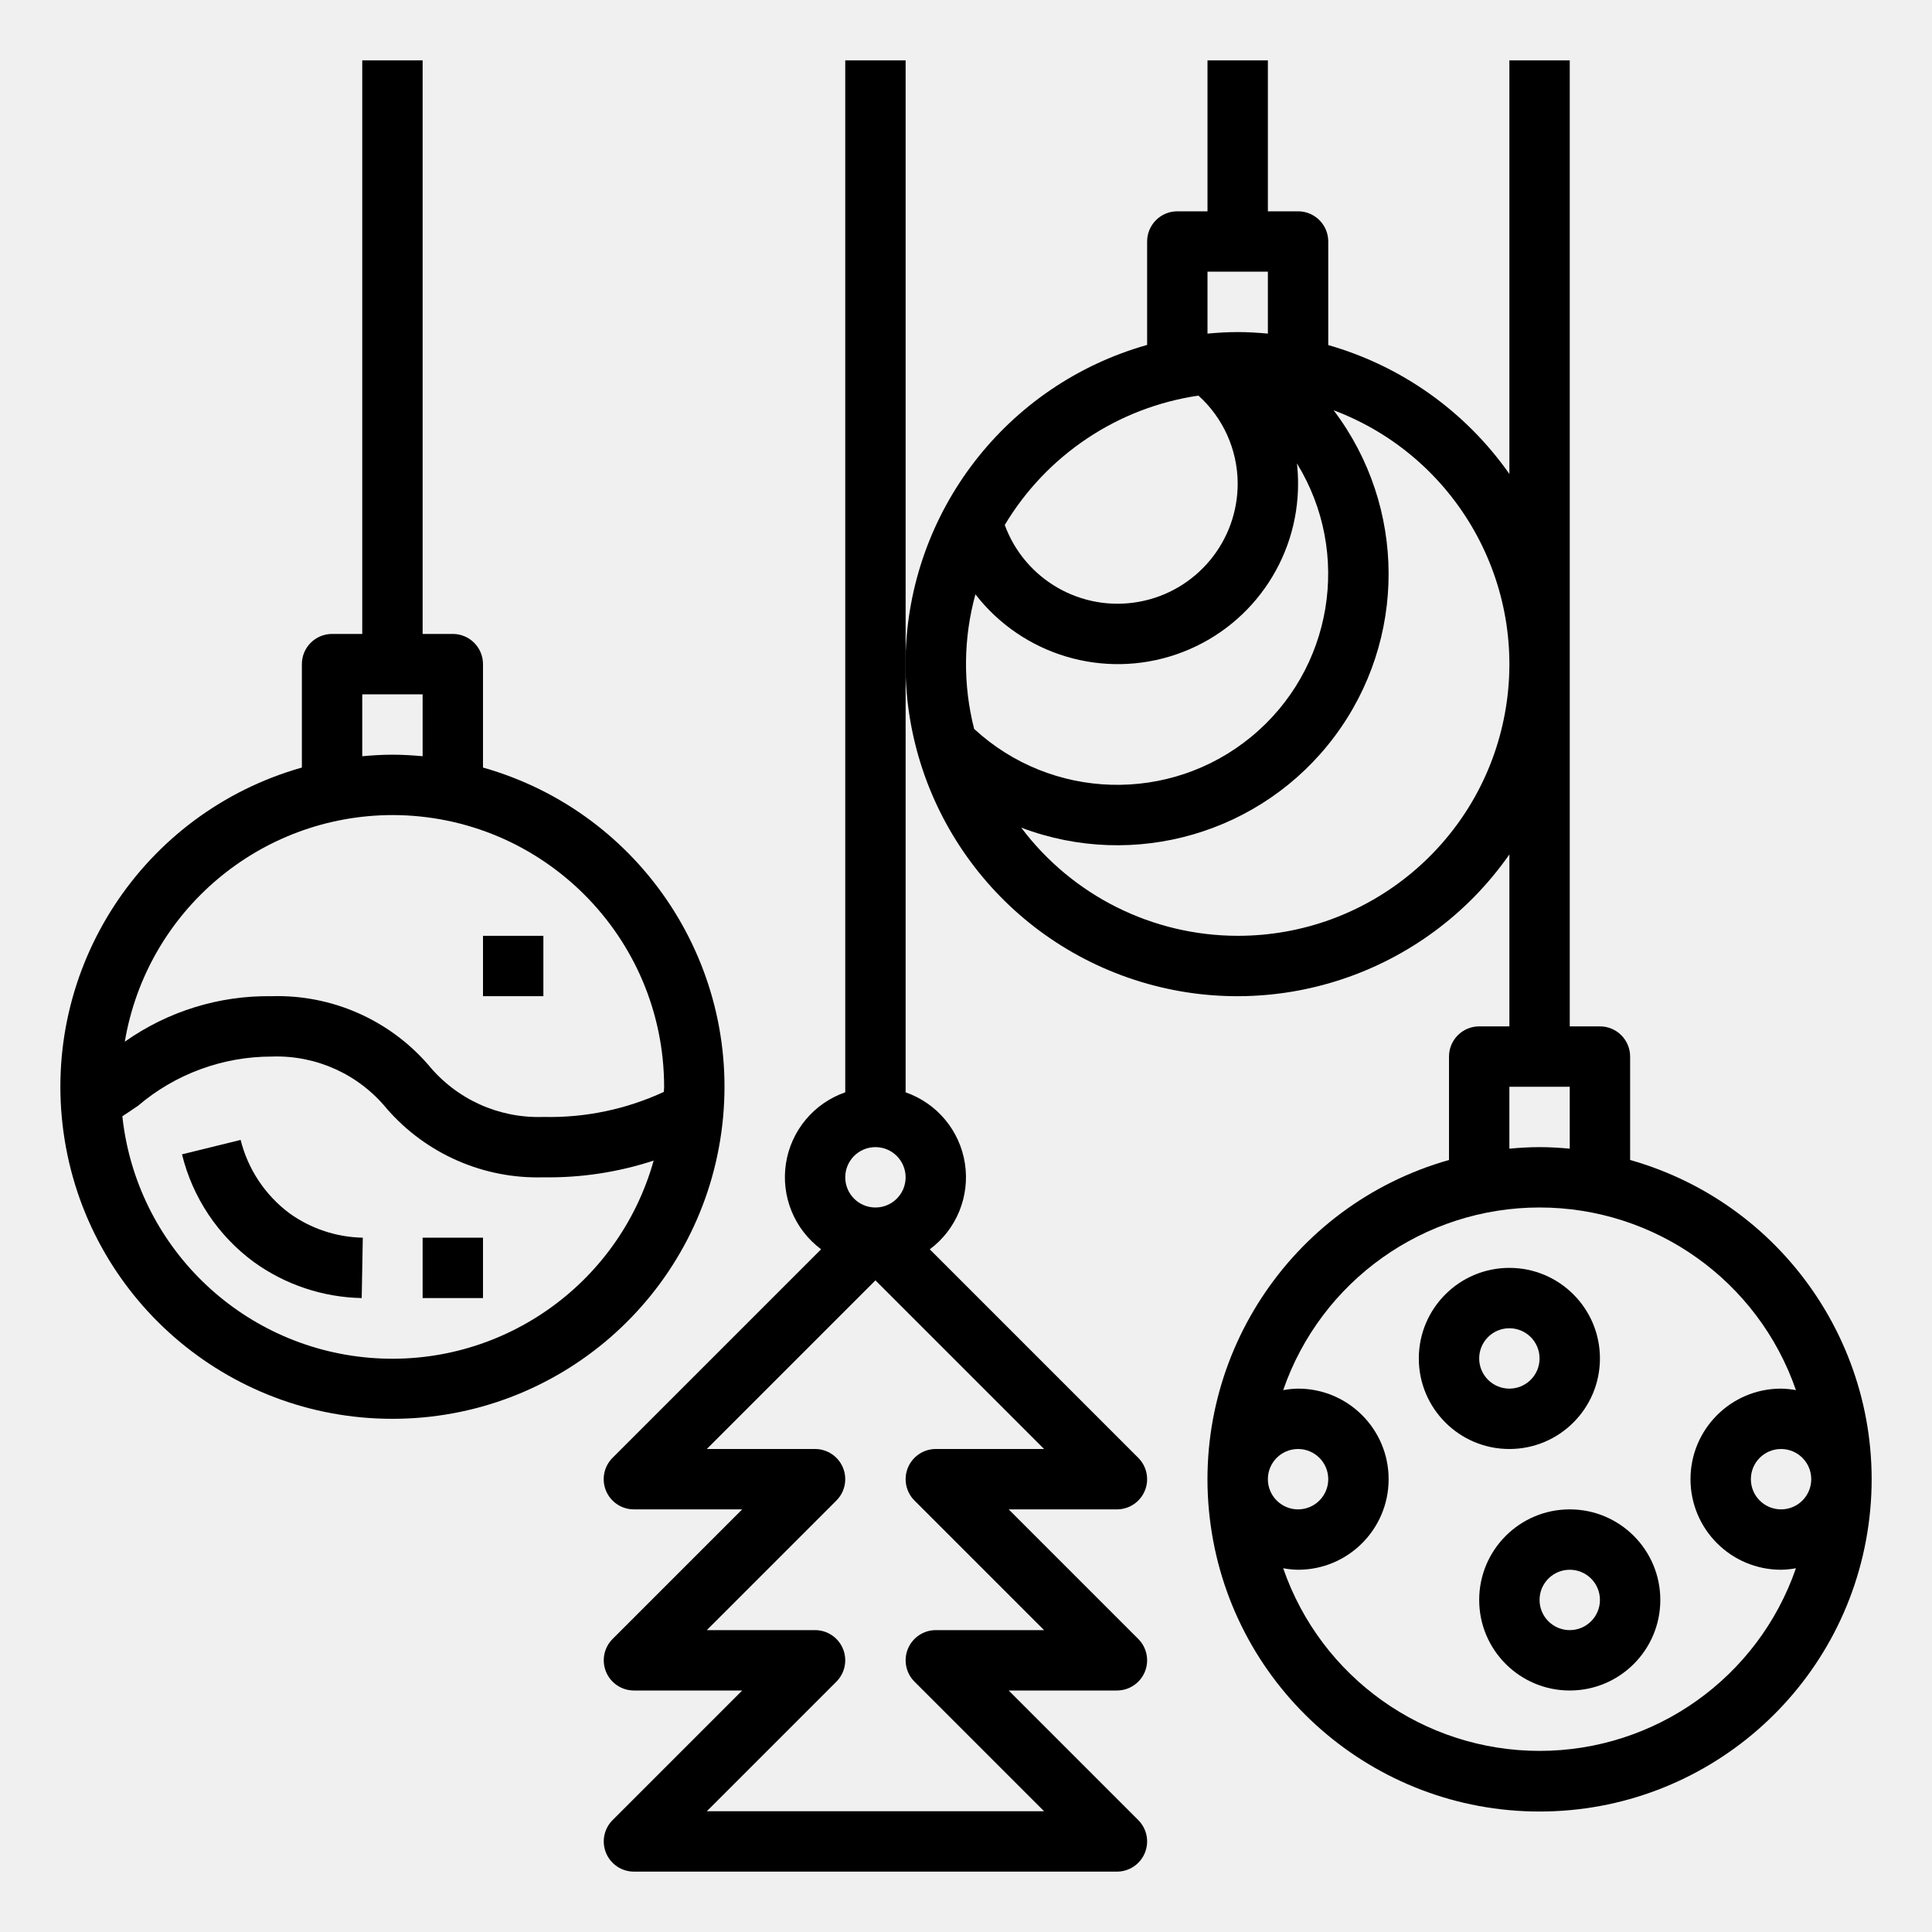
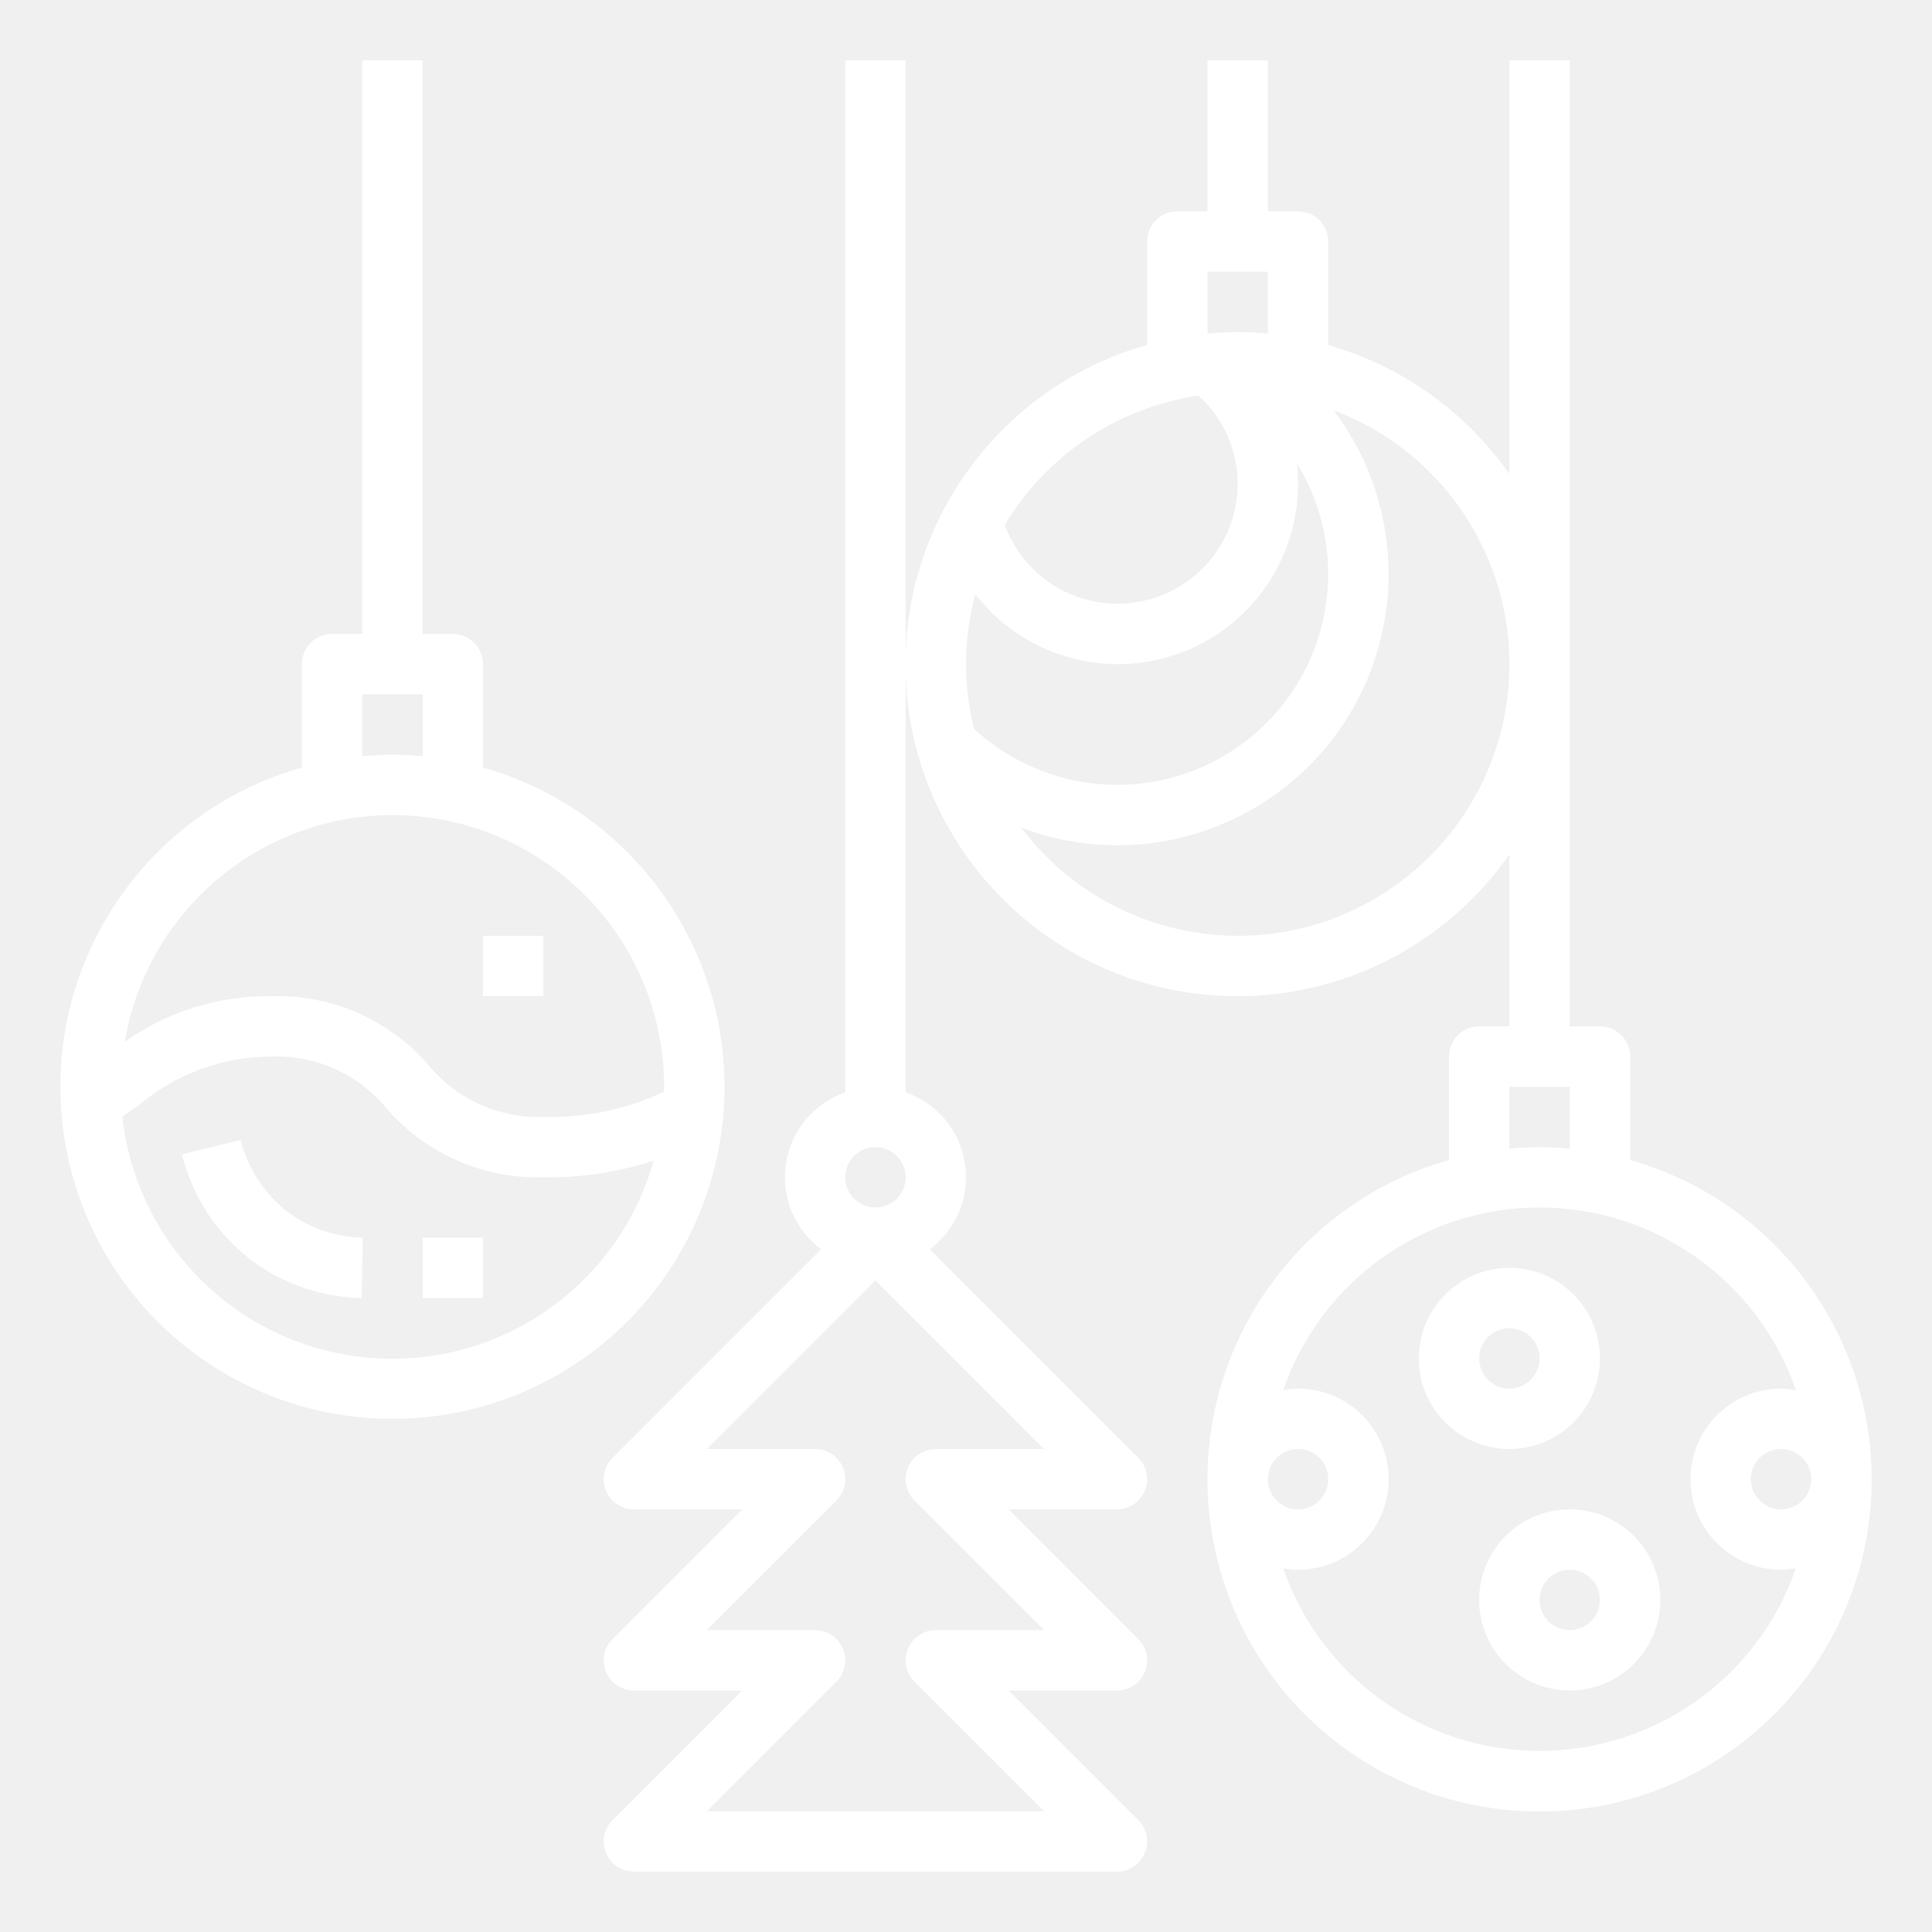
<svg xmlns="http://www.w3.org/2000/svg" viewBox="0 0 64 64" width="512" height="512">
  <g id="outline">
-     <path d="M54,38.426V35a1,1,0,0,0-1-1H52V2H50V15.7a11.029,11.029,0,0,0-6-4.269V8a1,1,0,0,0-1-1H42V2H40V7H39a1,1,0,0,0-1,1v3.426A10.994,10.994,0,1,0,50,28.305V34H49a1,1,0,0,0-1,1v3.426a11,11,0,1,0,6,0ZM40,9h2v2.051c-.33-.03-.662-.051-1-.051s-.67.021-1,.051Zm-.3,4.105A3.94,3.94,0,0,1,41,16a3.98,3.98,0,0,1-7.716,1.391A9.006,9.006,0,0,1,39.7,13.105ZM32.27,24.146a8.694,8.694,0,0,1,.042-4.458A5.97,5.97,0,0,0,43,16a6.06,6.06,0,0,0-.037-.648A6.988,6.988,0,0,1,32.27,24.146ZM41,31a8.98,8.98,0,0,1-7.17-3.583A8.986,8.986,0,0,0,44.178,13.59,8.994,8.994,0,0,1,41,31Zm9,5h2v2.051c-.33-.03-.662-.051-1-.051s-.67.021-1,.051ZM42,49a1,1,0,1,1,1,1A1,1,0,0,1,42,49Zm18,0a1,1,0,1,1-1-1A1,1,0,0,1,60,49Zm-1-3a3,3,0,0,0,0,6,2.963,2.963,0,0,0,.493-.05,8.986,8.986,0,0,1-16.986,0A2.963,2.963,0,0,0,43,52a3,3,0,0,0,0-6,2.963,2.963,0,0,0-.493.05,8.986,8.986,0,0,1,16.986,0A2.963,2.963,0,0,0,59,46Z" />
-     <path d="M28,2V36.184a2.977,2.977,0,0,0-.8,5.2l-6.908,6.908A1,1,0,0,0,21,50h3.586l-4.293,4.293A1,1,0,0,0,21,56h3.586l-4.293,4.293A1,1,0,0,0,21,62H37a1,1,0,0,0,.707-1.707L33.414,56H37a1,1,0,0,0,.707-1.707L33.414,50H37a1,1,0,0,0,.707-1.707L30.8,41.385a2.977,2.977,0,0,0-.8-5.2V2Zm1,36a1,1,0,1,1-1,1A1,1,0,0,1,29,38Zm5.586,10H31a1,1,0,0,0-.707,1.707L34.586,54H31a1,1,0,0,0-.707,1.707L34.586,60H23.414l4.293-4.293A1,1,0,0,0,27,54H23.414l4.293-4.293A1,1,0,0,0,27,48H23.414L29,42.414Z" />
-     <path d="M13,47a10.995,10.995,0,0,0,3-21.574V22a1,1,0,0,0-1-1H14V2H12V21H11a1,1,0,0,0-1,1v3.426A10.995,10.995,0,0,0,13,47ZM12,23h2v2.051c-.33-.03-.662-.051-1-.051s-.67.021-1,.051Zm1,4a9.01,9.01,0,0,1,9,9c0,.057-.008.113-.009.17A8.973,8.973,0,0,1,18,37a4.705,4.705,0,0,1-3.808-1.721A6.615,6.615,0,0,0,9,33a8.21,8.21,0,0,0-4.866,1.508A9.007,9.007,0,0,1,13,27ZM4.57,36.632A6.822,6.822,0,0,1,9,35a4.705,4.705,0,0,1,3.808,1.721A6.615,6.615,0,0,0,18,39a11.15,11.15,0,0,0,3.653-.554,8.993,8.993,0,0,1-17.6-1.467C4.227,36.862,4.4,36.75,4.57,36.632Z" />
-     <path d="M8.411,41.808A6.321,6.321,0,0,0,11.982,43l.036-2a4.3,4.3,0,0,1-2.429-.808,4.351,4.351,0,0,1-1.618-2.431l-1.942.478A6.285,6.285,0,0,0,8.411,41.808Z" />
-     <rect x="14" y="41" width="2" height="2" />
-     <rect x="16" y="31" width="2" height="2" />
-     <path d="M52,50a3,3,0,1,0,3,3A3,3,0,0,0,52,50Zm0,4a1,1,0,1,1,1-1A1,1,0,0,1,52,54Z" />
-     <path d="M53,45a3,3,0,1,0-3,3A3,3,0,0,0,53,45Zm-4,0a1,1,0,1,1,1,1A1,1,0,0,1,49,45Z" />
+     <path style="fill:#FFFFFF;" d="M54,38.426V35a1,1,0,0,0-1-1H52V2H50V15.7a11.029,11.029,0,0,0-6-4.269V8a1,1,0,0,0-1-1H42V2H40V7H39a1,1,0,0,0-1,1v3.426A10.994,10.994,0,1,0,50,28.305V34H49a1,1,0,0,0-1,1v3.426a11,11,0,1,0,6,0ZM40,9h2v2.051c-.33-.03-.662-.051-1-.051s-.67.021-1,.051Zm-.3,4.105A3.94,3.94,0,0,1,41,16a3.98,3.98,0,0,1-7.716,1.391A9.006,9.006,0,0,1,39.7,13.105ZM32.27,24.146a8.694,8.694,0,0,1,.042-4.458A5.97,5.97,0,0,0,43,16a6.06,6.06,0,0,0-.037-.648A6.988,6.988,0,0,1,32.27,24.146ZM41,31a8.98,8.98,0,0,1-7.17-3.583A8.986,8.986,0,0,0,44.178,13.59,8.994,8.994,0,0,1,41,31Zm9,5h2v2.051c-.33-.03-.662-.051-1-.051s-.67.021-1,.051ZM42,49a1,1,0,1,1,1,1A1,1,0,0,1,42,49Zm18,0a1,1,0,1,1-1-1A1,1,0,0,1,60,49Zm-1-3a3,3,0,0,0,0,6,2.963,2.963,0,0,0,.493-.05,8.986,8.986,0,0,1-16.986,0A2.963,2.963,0,0,0,43,52a3,3,0,0,0,0-6,2.963,2.963,0,0,0-.493.05,8.986,8.986,0,0,1,16.986,0A2.963,2.963,0,0,0,59,46Z" />
+     <path style="fill:#FFFFFF;" d="M28,2V36.184a2.977,2.977,0,0,0-.8,5.2l-6.908,6.908A1,1,0,0,0,21,50h3.586l-4.293,4.293A1,1,0,0,0,21,56h3.586l-4.293,4.293A1,1,0,0,0,21,62H37a1,1,0,0,0,.707-1.707L33.414,56H37a1,1,0,0,0,.707-1.707L33.414,50H37a1,1,0,0,0,.707-1.707L30.8,41.385a2.977,2.977,0,0,0-.8-5.2V2Zm1,36a1,1,0,1,1-1,1A1,1,0,0,1,29,38Zm5.586,10H31a1,1,0,0,0-.707,1.707L34.586,54H31a1,1,0,0,0-.707,1.707L34.586,60H23.414l4.293-4.293A1,1,0,0,0,27,54H23.414l4.293-4.293A1,1,0,0,0,27,48H23.414L29,42.414Z" />
+     <path style="fill:#FFFFFF;" d="M13,47a10.995,10.995,0,0,0,3-21.574V22a1,1,0,0,0-1-1H14V2H12V21H11a1,1,0,0,0-1,1v3.426A10.995,10.995,0,0,0,13,47ZM12,23h2v2.051c-.33-.03-.662-.051-1-.051s-.67.021-1,.051Zm1,4a9.01,9.01,0,0,1,9,9c0,.057-.008.113-.009.17A8.973,8.973,0,0,1,18,37a4.705,4.705,0,0,1-3.808-1.721A6.615,6.615,0,0,0,9,33a8.21,8.21,0,0,0-4.866,1.508A9.007,9.007,0,0,1,13,27ZM4.57,36.632A6.822,6.822,0,0,1,9,35a4.705,4.705,0,0,1,3.808,1.721A6.615,6.615,0,0,0,18,39a11.15,11.15,0,0,0,3.653-.554,8.993,8.993,0,0,1-17.6-1.467C4.227,36.862,4.4,36.75,4.57,36.632Z" />
+     <path style="fill:#FFFFFF;" d="M8.411,41.808A6.321,6.321,0,0,0,11.982,43l.036-2a4.3,4.3,0,0,1-2.429-.808,4.351,4.351,0,0,1-1.618-2.431l-1.942.478A6.285,6.285,0,0,0,8.411,41.808Z" />
+     <rect style="fill:#FFFFFF;" x="14" y="41" width="2" height="2" />
+     <rect style="fill:#FFFFFF;" x="16" y="31" width="2" height="2" />
+     <path style="fill:#FFFFFF;" d="M52,50a3,3,0,1,0,3,3A3,3,0,0,0,52,50Zm0,4a1,1,0,1,1,1-1A1,1,0,0,1,52,54Z" />
+     <path style="fill:#FFFFFF;" d="M53,45a3,3,0,1,0-3,3A3,3,0,0,0,53,45Zm-4,0a1,1,0,1,1,1,1A1,1,0,0,1,49,45Z" />
  </g>
</svg>
